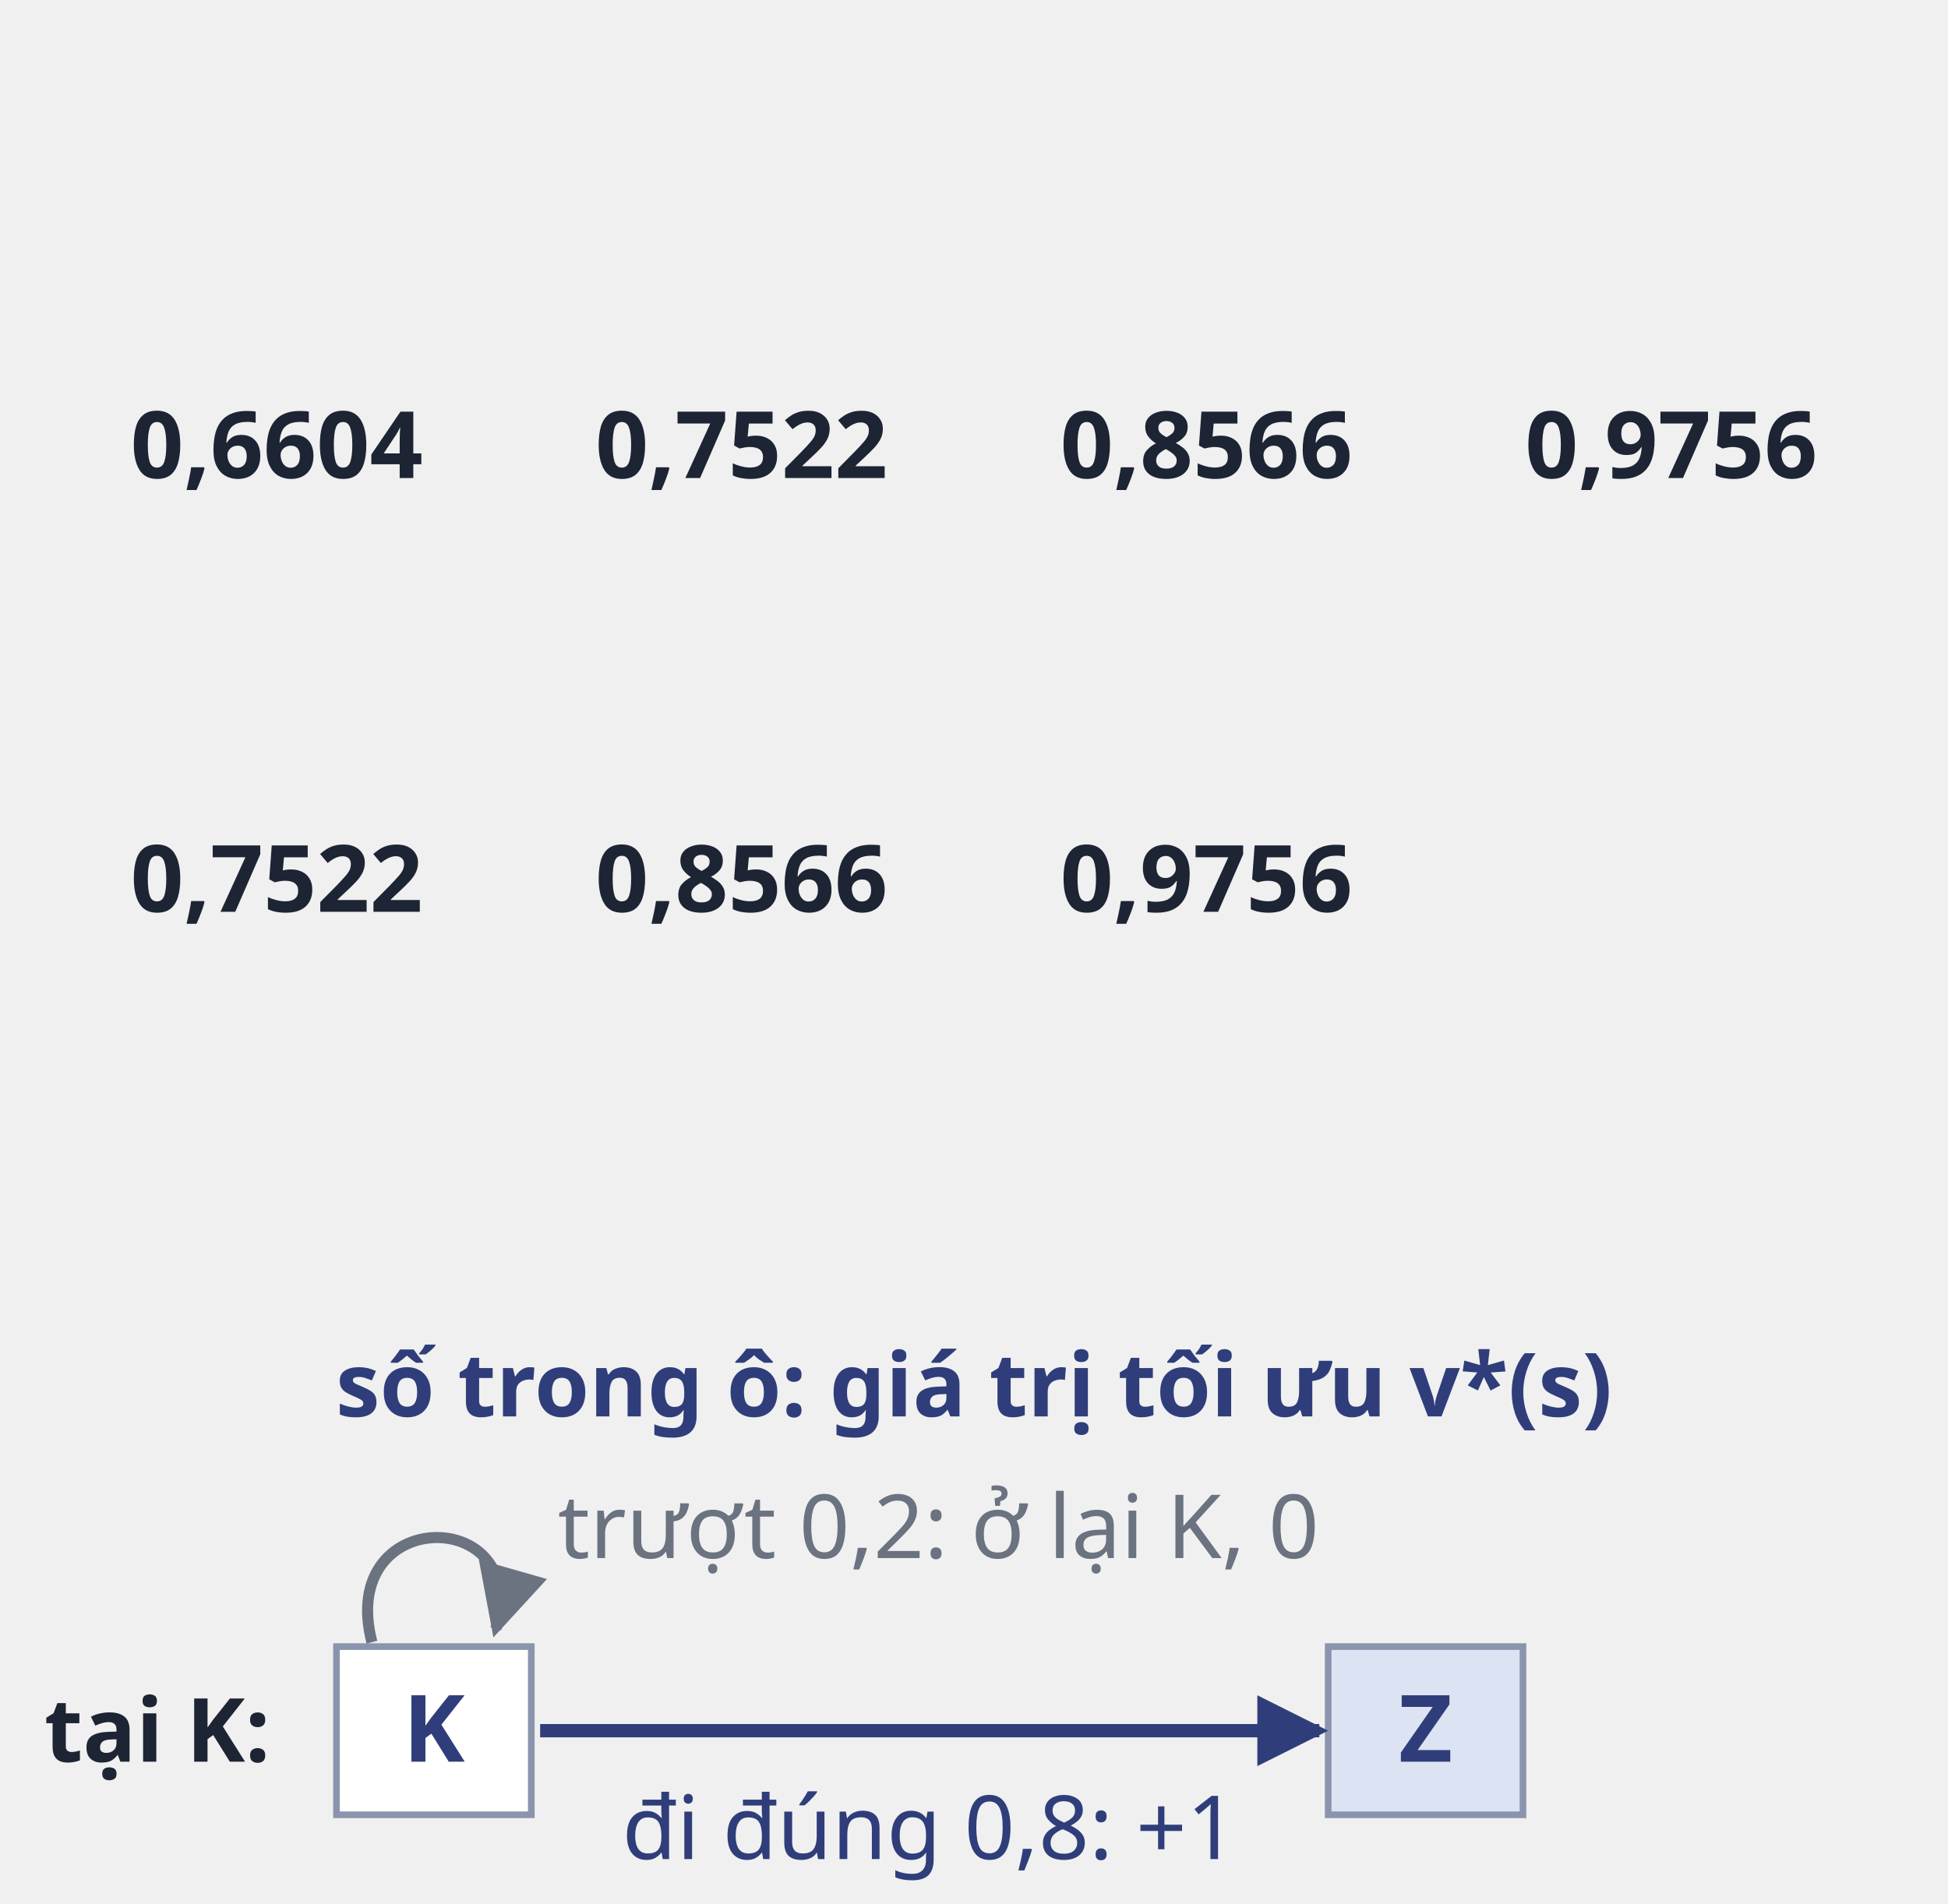
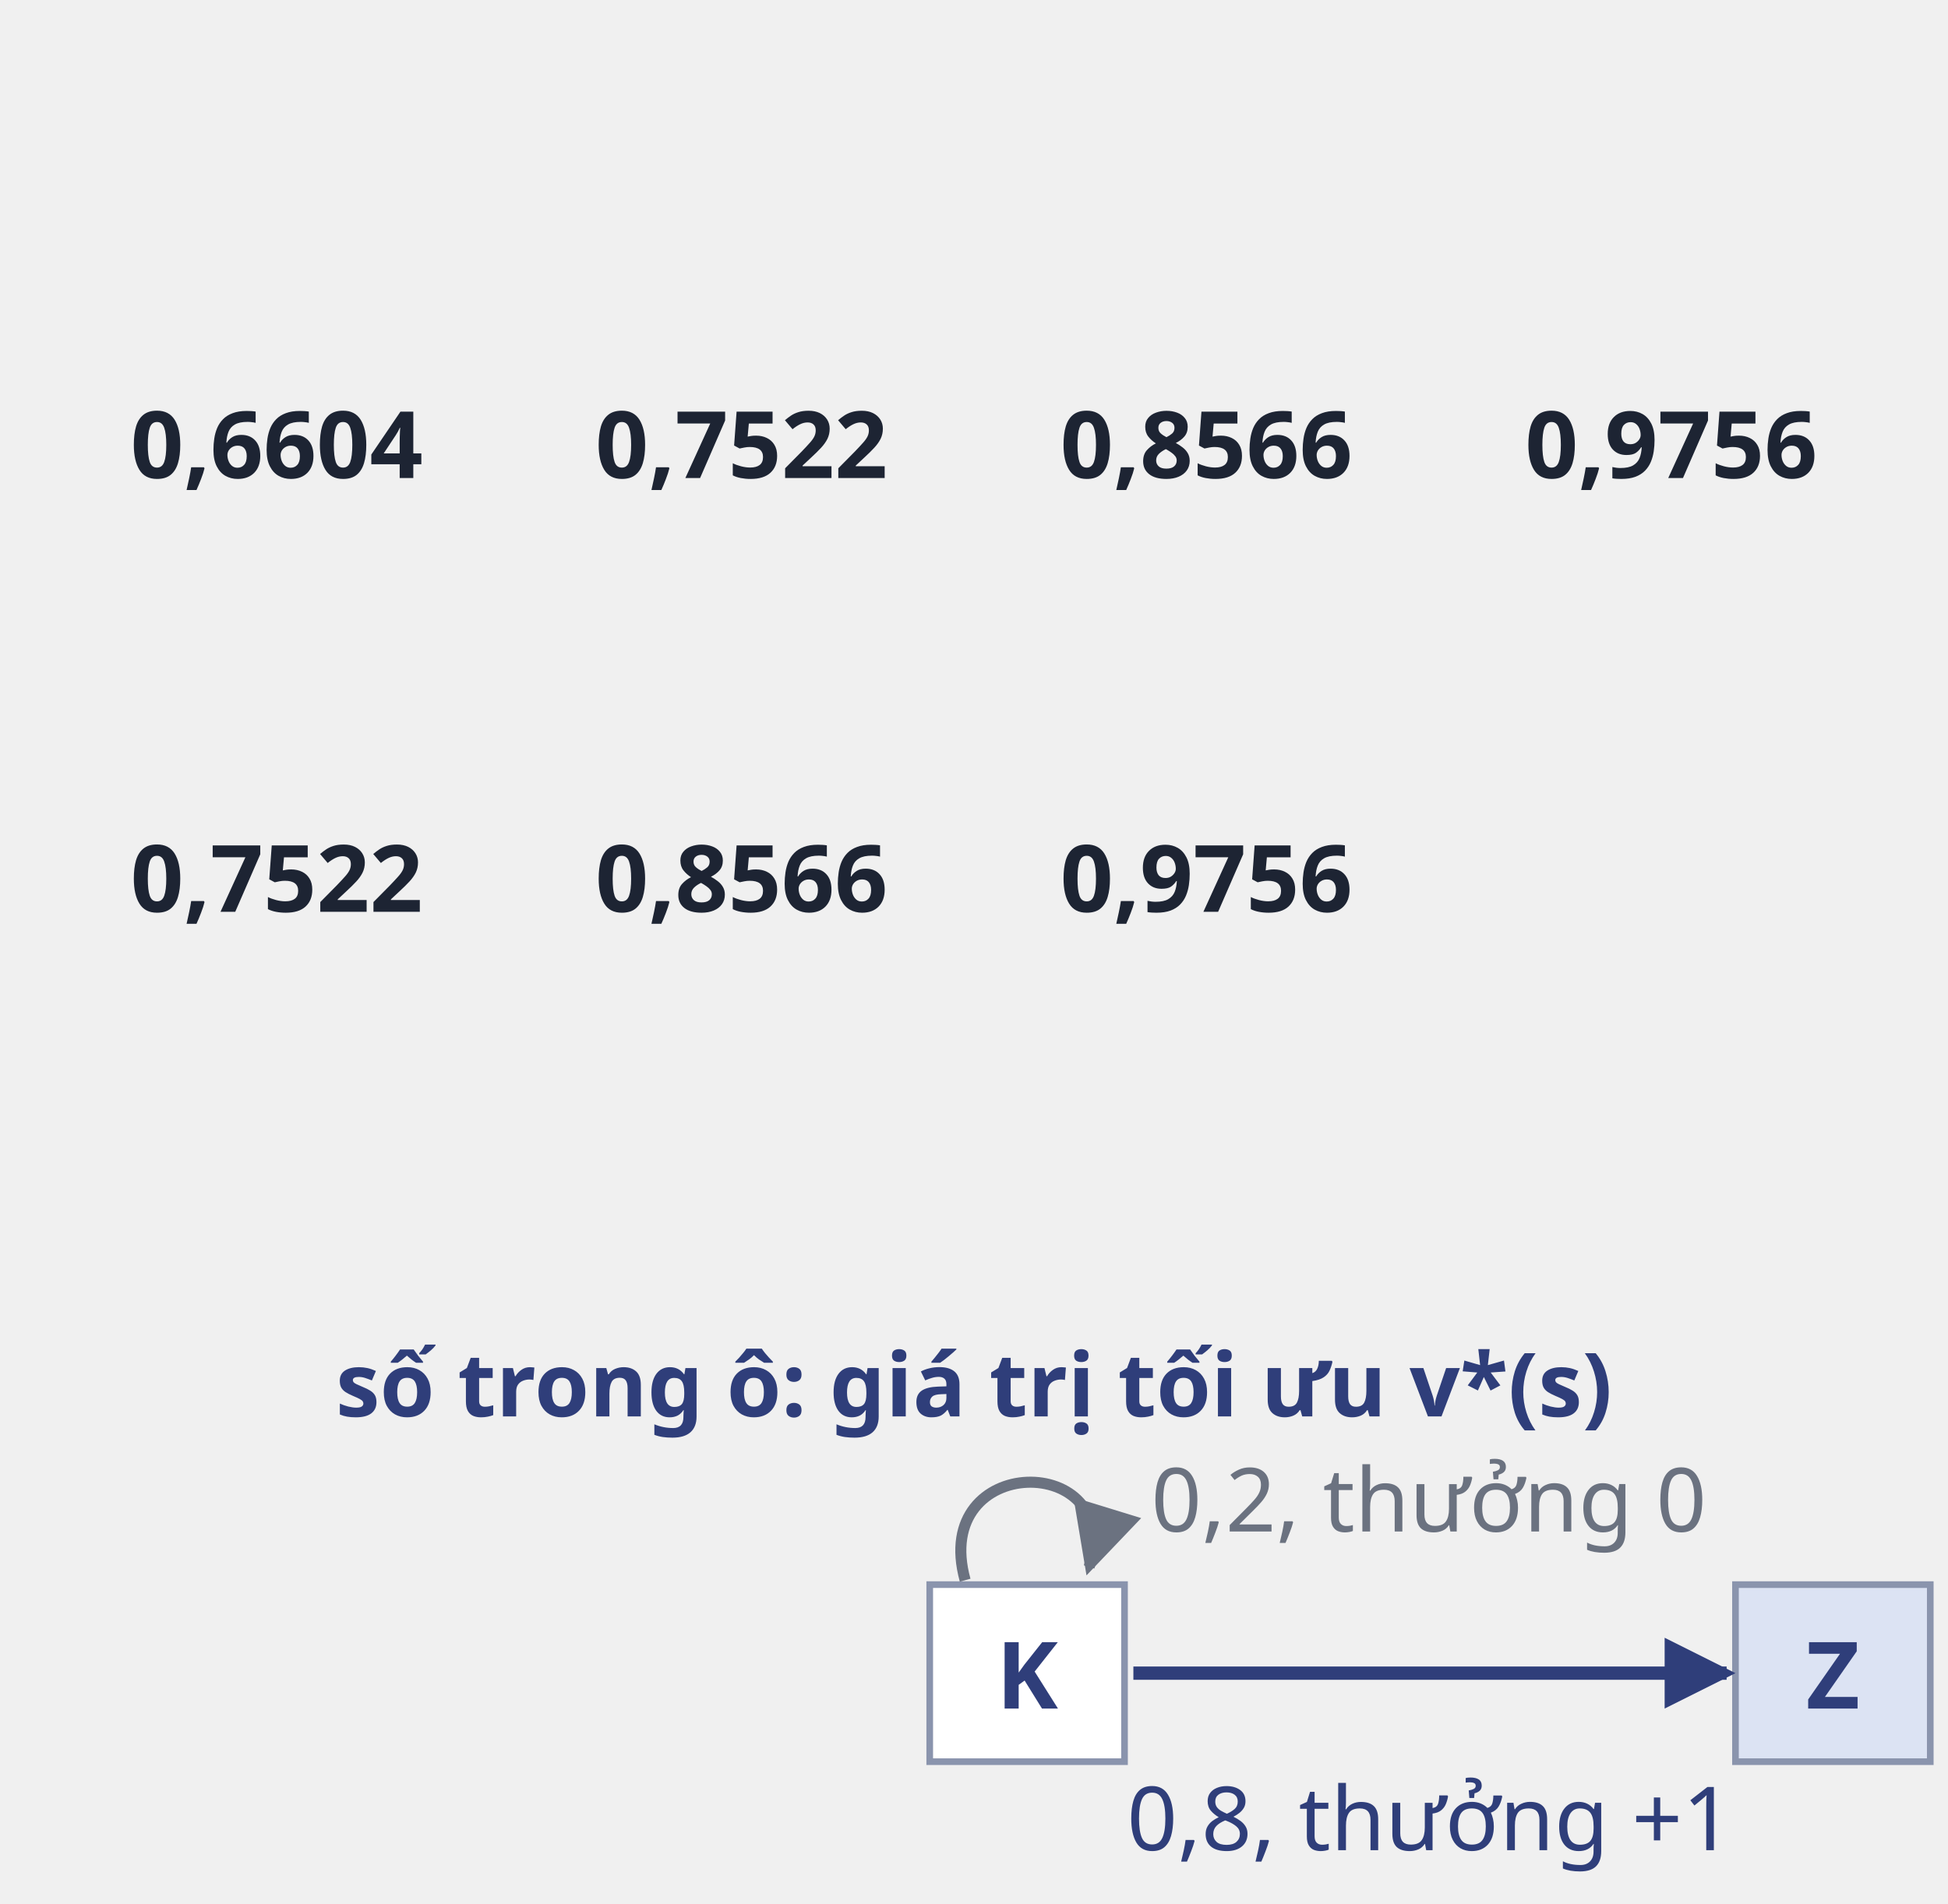
<svg xmlns="http://www.w3.org/2000/svg" viewBox="0 0 440 430" width="400" height="390.9" role="img" aria-labelledby="t d" font-family="'Source Sans 3','Source Sans Pro','Noto Sans',Arial,sans-serif" fill="#1d2433">
  <defs>
    <marker id="ar" markerUnits="userSpaceOnUse" markerWidth="16" markerHeight="16" refX="14" refY="8" orient="auto">
      <path d="M0,0 L16,8 L0,16 Z" fill="#2F3E7A" />
    </marker>
    <marker id="ao" markerUnits="userSpaceOnUse" markerWidth="16" markerHeight="16" refX="14" refY="8" orient="auto">
      <path d="M0,0 L16,8 L0,16 Z" fill="#B5541B" />
    </marker>
    <marker id="ars" markerUnits="userSpaceOnUse" markerWidth="16" markerHeight="16" refX="14" refY="8" orient="auto-start-reverse">
      <path d="M0,0 L16,8 L0,16 Z" fill="#2F3E7A" />
    </marker>
    <marker id="aos" markerUnits="userSpaceOnUse" markerWidth="16" markerHeight="16" refX="14" refY="8" orient="auto-start-reverse">
      <path d="M0,0 L16,8 L0,16 Z" fill="#B5541B" />
    </marker>
    <marker id="ag" markerUnits="userSpaceOnUse" markerWidth="16" markerHeight="16" refX="14" refY="8" orient="auto">
      <path d="M0,0 L16,8 L0,16 Z" fill="#2E7D4F" />
    </marker>
    <marker id="ags" markerUnits="userSpaceOnUse" markerWidth="16" markerHeight="16" refX="14" refY="8" orient="auto-start-reverse">
      <path d="M0,0 L16,8 L0,16 Z" fill="#2E7D4F" />
    </marker>
    <marker id="ax" markerUnits="userSpaceOnUse" markerWidth="16" markerHeight="16" refX="14" refY="8" orient="auto">
      <path d="M0,0 L16,8 L0,16 Z" fill="#6B7280" />
    </marker>
    <marker id="axs" markerUnits="userSpaceOnUse" markerWidth="16" markerHeight="16" refX="14" refY="8" orient="auto-start-reverse">
      <path d="M0,0 L16,8 L0,16 Z" fill="#6B7280" />
    </marker>
    <marker id="ak" markerUnits="userSpaceOnUse" markerWidth="16" markerHeight="16" refX="14" refY="8" orient="auto">
      <path d="M0,0 L16,8 L0,16 Z" fill="#1d2433" />
    </marker>
    <marker id="aks" markerUnits="userSpaceOnUse" markerWidth="16" markerHeight="16" refX="14" refY="8" orient="auto-start-reverse">
      <path d="M0,0 L16,8 L0,16 Z" fill="#1d2433" />
    </marker>
    <pattern id="van" patternUnits="userSpaceOnUse" width="10" height="10" patternTransform="rotate(45)">
      <rect width="10" height="10" fill="#FFFFFF" />
      <line x1="0" y1="0" x2="0" y2="10" stroke="#2F3E7A" stroke-width="3.5" />
    </pattern>
    <pattern id="vano" patternUnits="userSpaceOnUse" width="10" height="10" patternTransform="rotate(45)">
      <rect width="10" height="10" fill="#FFFFFF" />
      <line x1="0" y1="0" x2="0" y2="10" stroke="#B5541B" stroke-width="3.5" />
    </pattern>
    <pattern id="vanx" patternUnits="userSpaceOnUse" width="10" height="10" patternTransform="rotate(45)">
      <rect width="10" height="10" fill="#FFFFFF" />
      <line x1="0" y1="0" x2="0" y2="10" stroke="#6B7280" stroke-width="3.5" />
    </pattern>
  </defs>
  <text x="62.5" y="108" font-size="21" text-anchor="middle" font-weight="bold" fill="#1d2433">0,6604</text>
  <text x="167.5" y="108" font-size="21" text-anchor="middle" font-weight="bold" fill="#1d2433">0,7522</text>
  <text x="272.5" y="108" font-size="21" text-anchor="middle" font-weight="bold" fill="#1d2433">0,8566</text>
  <text x="377.5" y="108" font-size="21" text-anchor="middle" font-weight="bold" fill="#1d2433">0,9756</text>
  <text x="62.5" y="206" font-size="21" text-anchor="middle" font-weight="bold" fill="#1d2433">0,7522</text>
  <text x="167.5" y="206" font-size="21" text-anchor="middle" font-weight="bold" fill="#1d2433">0,8566</text>
  <text x="272.5" y="206" font-size="21" text-anchor="middle" font-weight="bold" fill="#1d2433">0,9756</text>
  <text x="220" y="320" font-size="20" text-anchor="middle" font-weight="bold" fill="#2F3E7A">số trong ô: giá trị tối ưu v*(s)</text>
-   <text x="10" y="398" font-size="20" text-anchor="start" font-weight="bold" fill="#1d2433">tại K:</text>
-   <rect x="76" y="372" width="44" height="38" rx="0" fill="#FFFFFF" stroke="#8A94AD" stroke-width="1.5" />
-   <text x="98" y="398" font-size="21" text-anchor="middle" font-weight="bold" fill="#2F3E7A">K</text>
-   <rect x="300" y="372" width="44" height="38" rx="0" fill="#DCE3F3" stroke="#8A94AD" stroke-width="1.5" />
-   <text x="322" y="398" font-size="21" text-anchor="middle" font-weight="bold" fill="#2F3E7A">Z</text>
-   <line x1="122.0" y1="391.0" x2="298.0" y2="391.0" stroke="#2F3E7A" stroke-width="3" marker-end="url(#ar)" />
-   <text x="210" y="420" font-size="20" text-anchor="middle" font-weight="normal" fill="#2F3E7A">đi đúng 0,8: +1</text>
-   <path d="M 84 371 C 76 340, 120 340, 112 368" fill="none" stroke="#6B7280" stroke-width="2.5" marker-end="url(#ax)" />
-   <text x="126" y="352" font-size="20" text-anchor="start" font-weight="normal" fill="#6B7280">trượt 0,2: ở lại K, 0</text>
+   <rect x="210" y="358" width="44" height="40" rx="0" fill="#FFFFFF" stroke="#8A94AD" stroke-width="1.5" />
+   <text x="232" y="386" font-size="21" text-anchor="middle" font-weight="bold" fill="#2F3E7A">K</text>
+   <rect x="392" y="358" width="44" height="40" rx="0" fill="#DCE3F3" stroke="#8A94AD" stroke-width="1.5" />
+   <text x="414" y="386" font-size="21" text-anchor="middle" font-weight="bold" fill="#2F3E7A">Z</text>
+   <line x1="256.0" y1="378.0" x2="390.0" y2="378.0" stroke="#2F3E7A" stroke-width="3" marker-end="url(#ar)" />
+   <text x="323" y="418" font-size="20" text-anchor="middle" font-weight="normal" fill="#2F3E7A">0,8, thưởng +1</text>
+   <path d="M 218 357 C 210 328, 254 328, 246 354" fill="none" stroke="#6B7280" stroke-width="2.5" marker-end="url(#ax)" />
+   <text x="260" y="346" font-size="20" text-anchor="start" font-weight="normal" fill="#6B7280">0,2, thưởng 0</text>
</svg>
